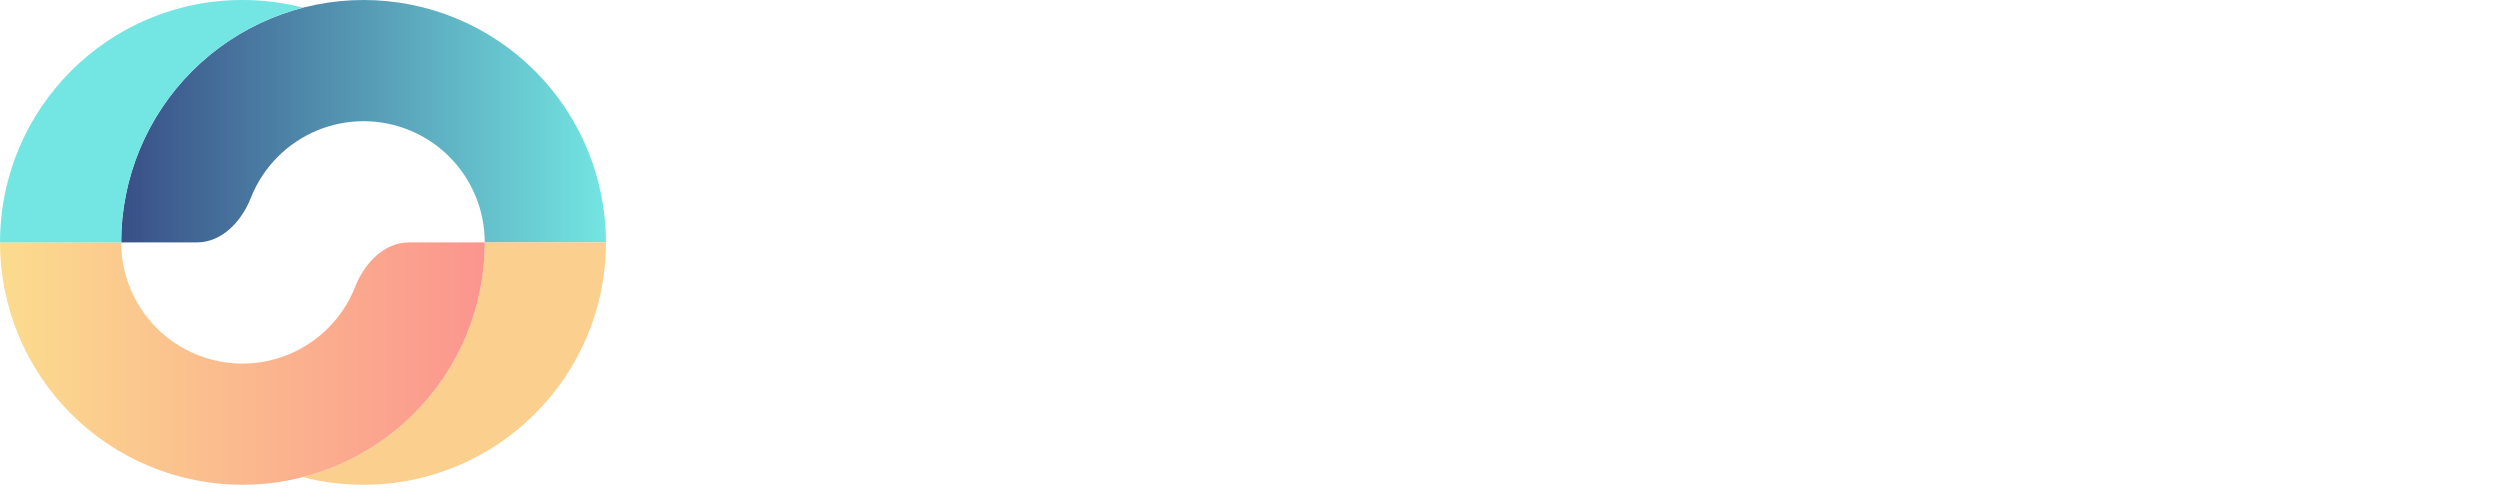
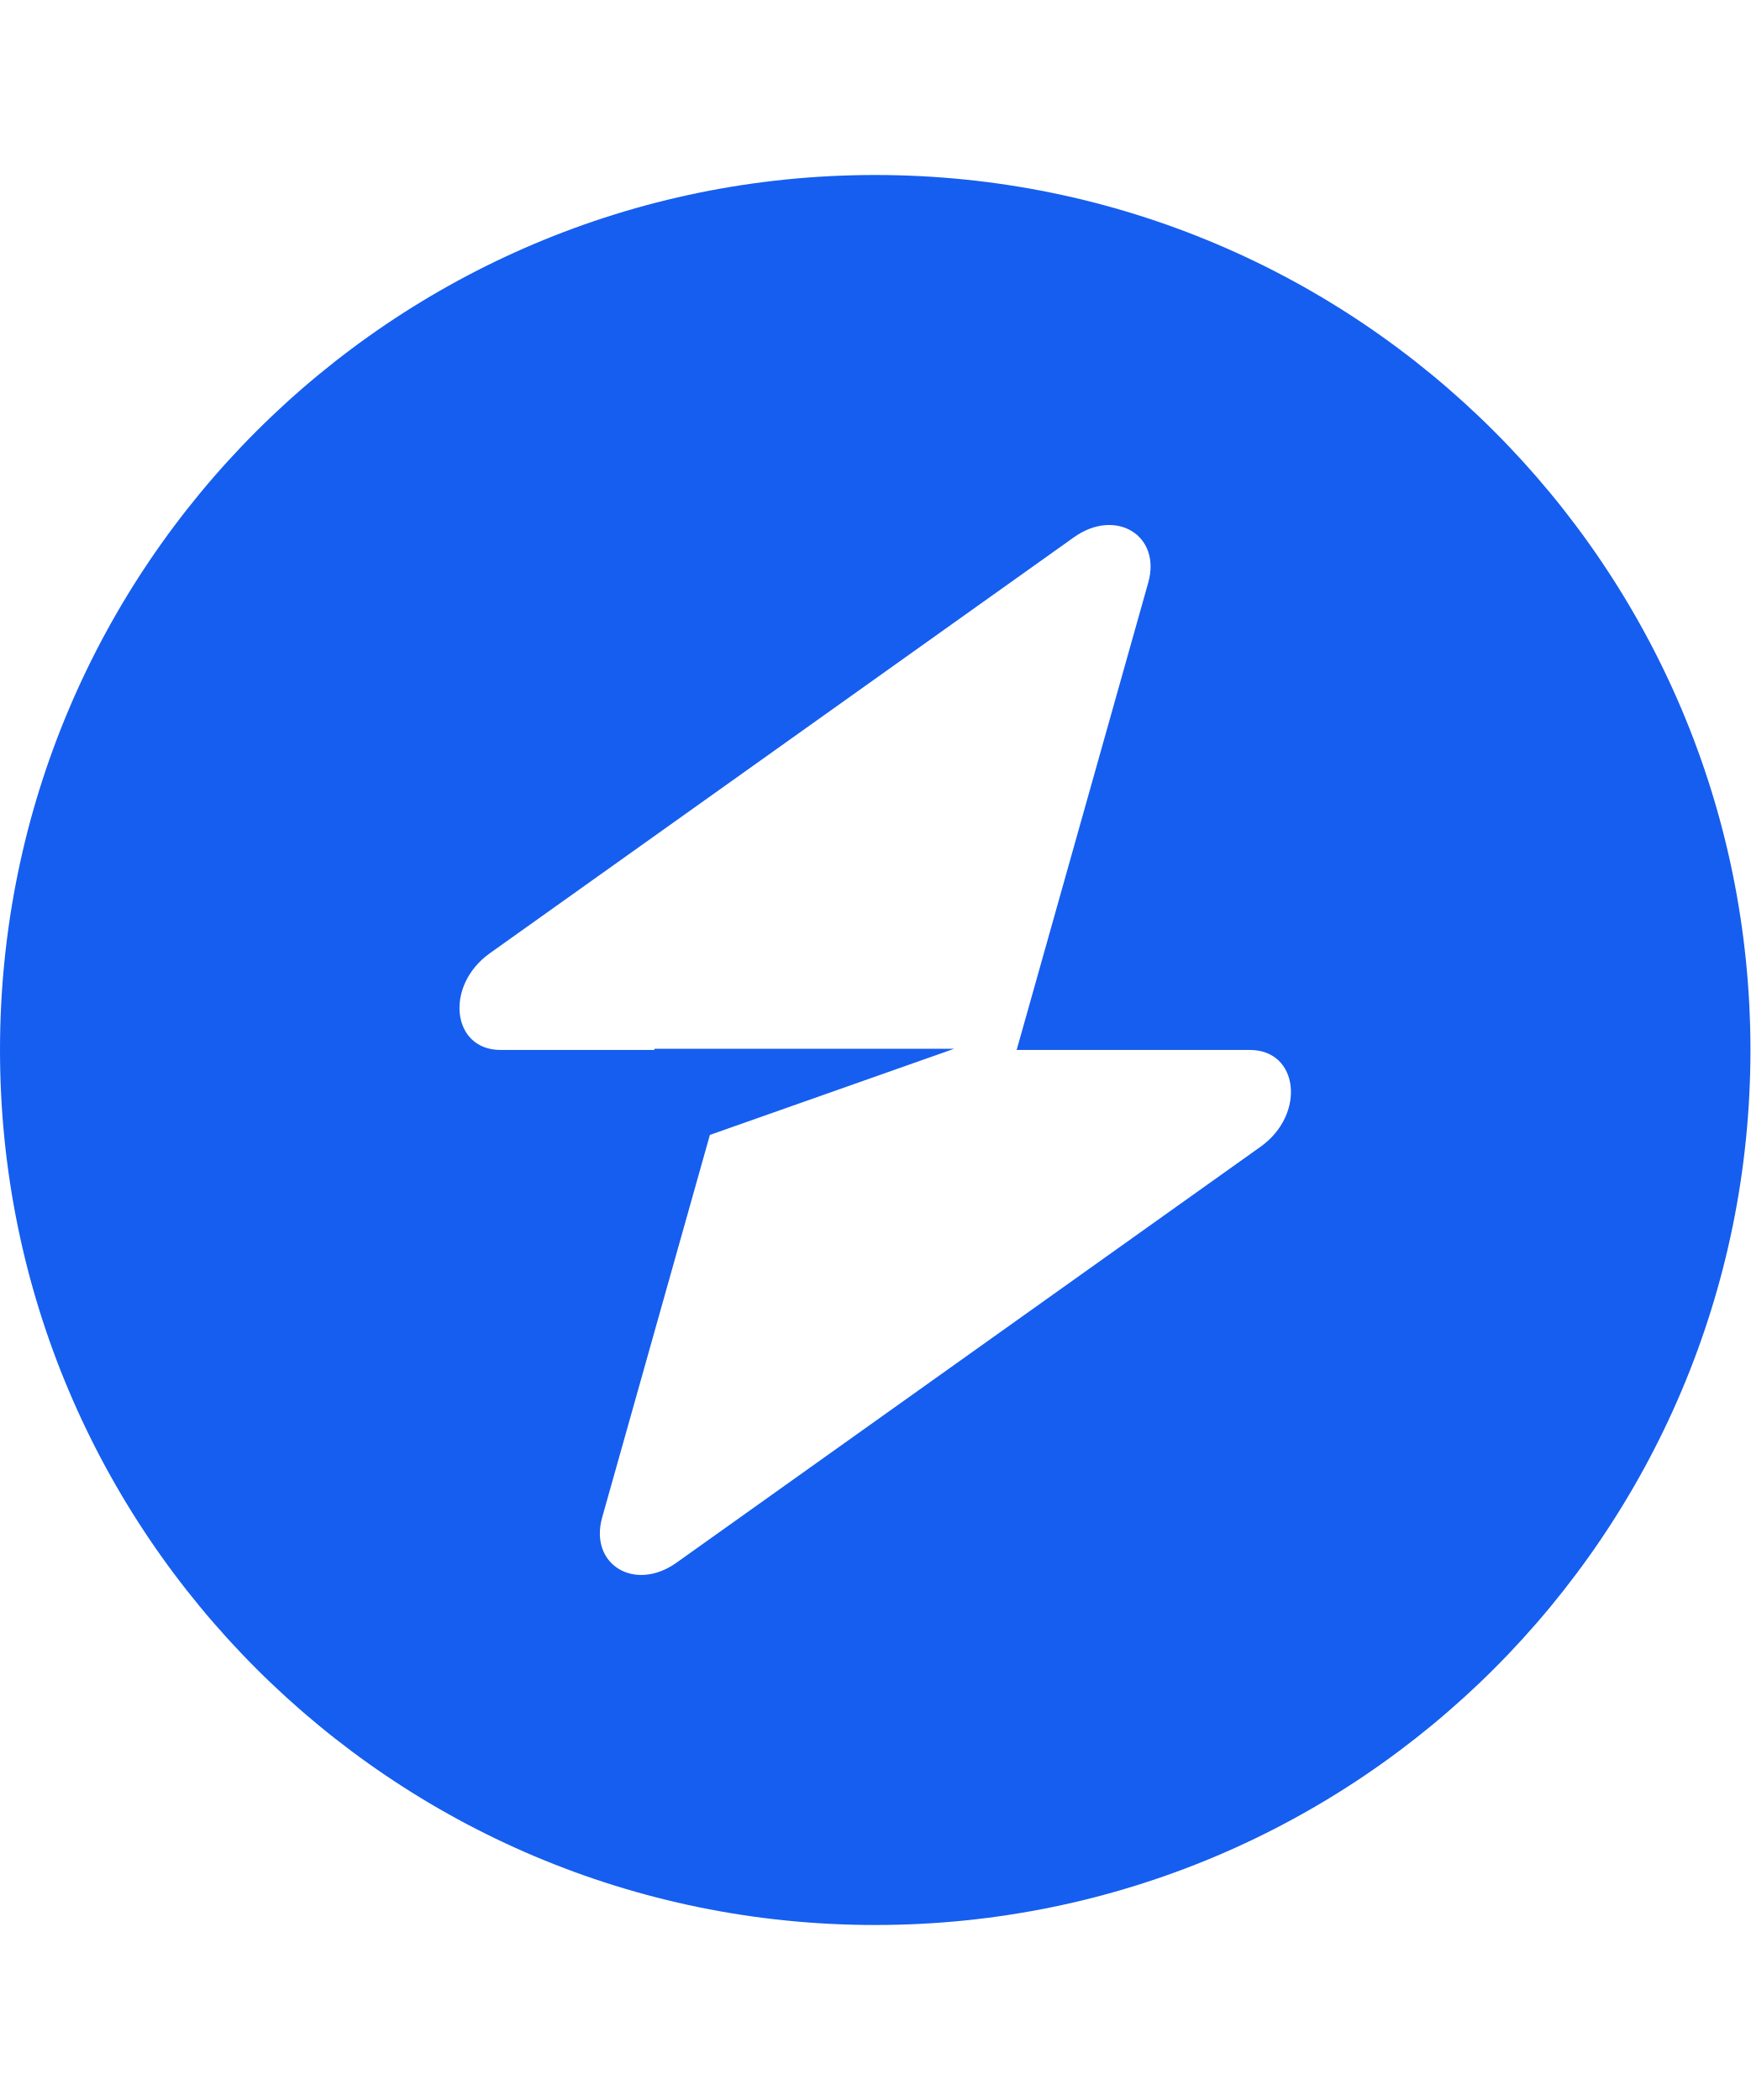
- <svg xmlns="http://www.w3.org/2000/svg" id="logo-45" class="gradient" width="160" height="32" viewBox="0 0 160 32" fill="none">
-   <path d="M38.781 15.513C38.781 11.399 37.147 7.453 34.237 4.544C31.328 1.634 27.382 5.39515e-07 23.268 0C19.154 -5.39514e-07 15.208 1.634 12.299 4.544C9.39 7.453 7.756 11.399 7.756 15.513L12.603 15.513C14.21 15.513 15.463 14.166 16.051 12.672C16.437 11.69 17.023 10.788 17.784 10.028C19.238 8.574 21.211 7.756 23.268 7.756C25.325 7.756 27.298 8.574 28.753 10.028C30.207 11.483 31.024 13.456 31.024 15.513H38.781Z" fill="url(#paint0_linear_1422_656)" />
-   <path d="M29.845 21.449C30.624 19.567 31.025 17.55 31.025 15.513H38.781C38.781 24.08 31.836 31.025 23.268 31.025C21.927 31.025 20.625 30.855 19.383 30.535C20.085 30.354 20.776 30.123 21.449 29.845C23.331 29.065 25.041 27.922 26.482 26.482C27.922 25.041 29.065 23.331 29.845 21.449Z" fill="#FBCF8E" class="ccompli1" />
-   <path d="M0 15.513C-2.91433e-07 17.55 0.401 19.567 1.181 21.449C1.96 23.331 3.103 25.041 4.544 26.482C5.984 27.922 7.694 29.065 9.576 29.845C11.458 30.624 13.476 31.025 15.513 31.025C17.55 31.025 19.567 30.624 21.449 29.845C23.331 29.065 25.041 27.922 26.482 26.482C27.922 25.041 29.065 23.331 29.845 21.449C30.624 19.567 31.025 17.55 31.025 15.513L26.178 15.513C24.571 15.513 23.318 16.859 22.73 18.354C22.713 18.396 22.696 18.439 22.679 18.481C22.289 19.422 21.718 20.277 20.997 20.997C20.277 21.717 19.422 22.289 18.481 22.679C17.54 23.068 16.531 23.269 15.513 23.269C14.494 23.269 13.486 23.068 12.544 22.679C11.603 22.289 10.748 21.717 10.028 20.997C9.308 20.277 8.737 19.422 8.347 18.481C7.957 17.54 7.756 16.531 7.756 15.513L0 15.513Z" fill="url(#paint1_linear_1422_656)" />
-   <path d="M0.002 15.513C0.002 6.945 6.947 0 15.514 0C16.856 0 18.157 0.17 19.399 0.49C16.735 1.177 14.277 2.565 12.299 4.544C9.39 7.453 7.756 11.399 7.756 15.513H0.002Z" fill="#73E5E2" class="ccustom" />
-   <defs>
-     <linearGradient id="paint0_linear_1422_656" x1="38.781" y1="7.756" x2="7.756" y2="7.756" gradientUnits="userSpaceOnUse">
-       <stop class="ccustom" stop-color="#73E5E2" />
-       <stop class="ccompli1" offset="1" stop-color="#394F87" />
-     </linearGradient>
-     <linearGradient id="paint1_linear_1422_656" x1="1.01712e-06" y1="23.269" x2="31.025" y2="23.269" gradientUnits="userSpaceOnUse">
-       <stop class="ccompli1" stop-color="#FBDC8E" />
-       <stop class="ccompli2" offset="1" stop-color="#FB958E" />
-     </linearGradient>
-   </defs>
+ <svg xmlns="http://www.w3.org/2000/svg" fill="none" height="48" viewBox="0 0 40 48" width="40">
+   <path clip-rule="evenodd" d="m20 44c11.046 0 20-8.954 20-20s-8.954-20-20-20c-11.046 0-20 8.954-20 20s8.954 20 20 20zm6.239-30.683c.304-1.079-.743-1.717-1.699-1.036l-13.347 9.508c-1.037.739-.874 2.21.245 2.21h3.515v-.027h6.85l-5.581 1.969-2.461 8.741c-.304 1.079.743 1.717 1.699 1.036l13.347-9.508c1.037-.739.874-2.211-.245-2.211h-5.33z" fill="#155eef" fill-rule="evenodd" />
</svg>
